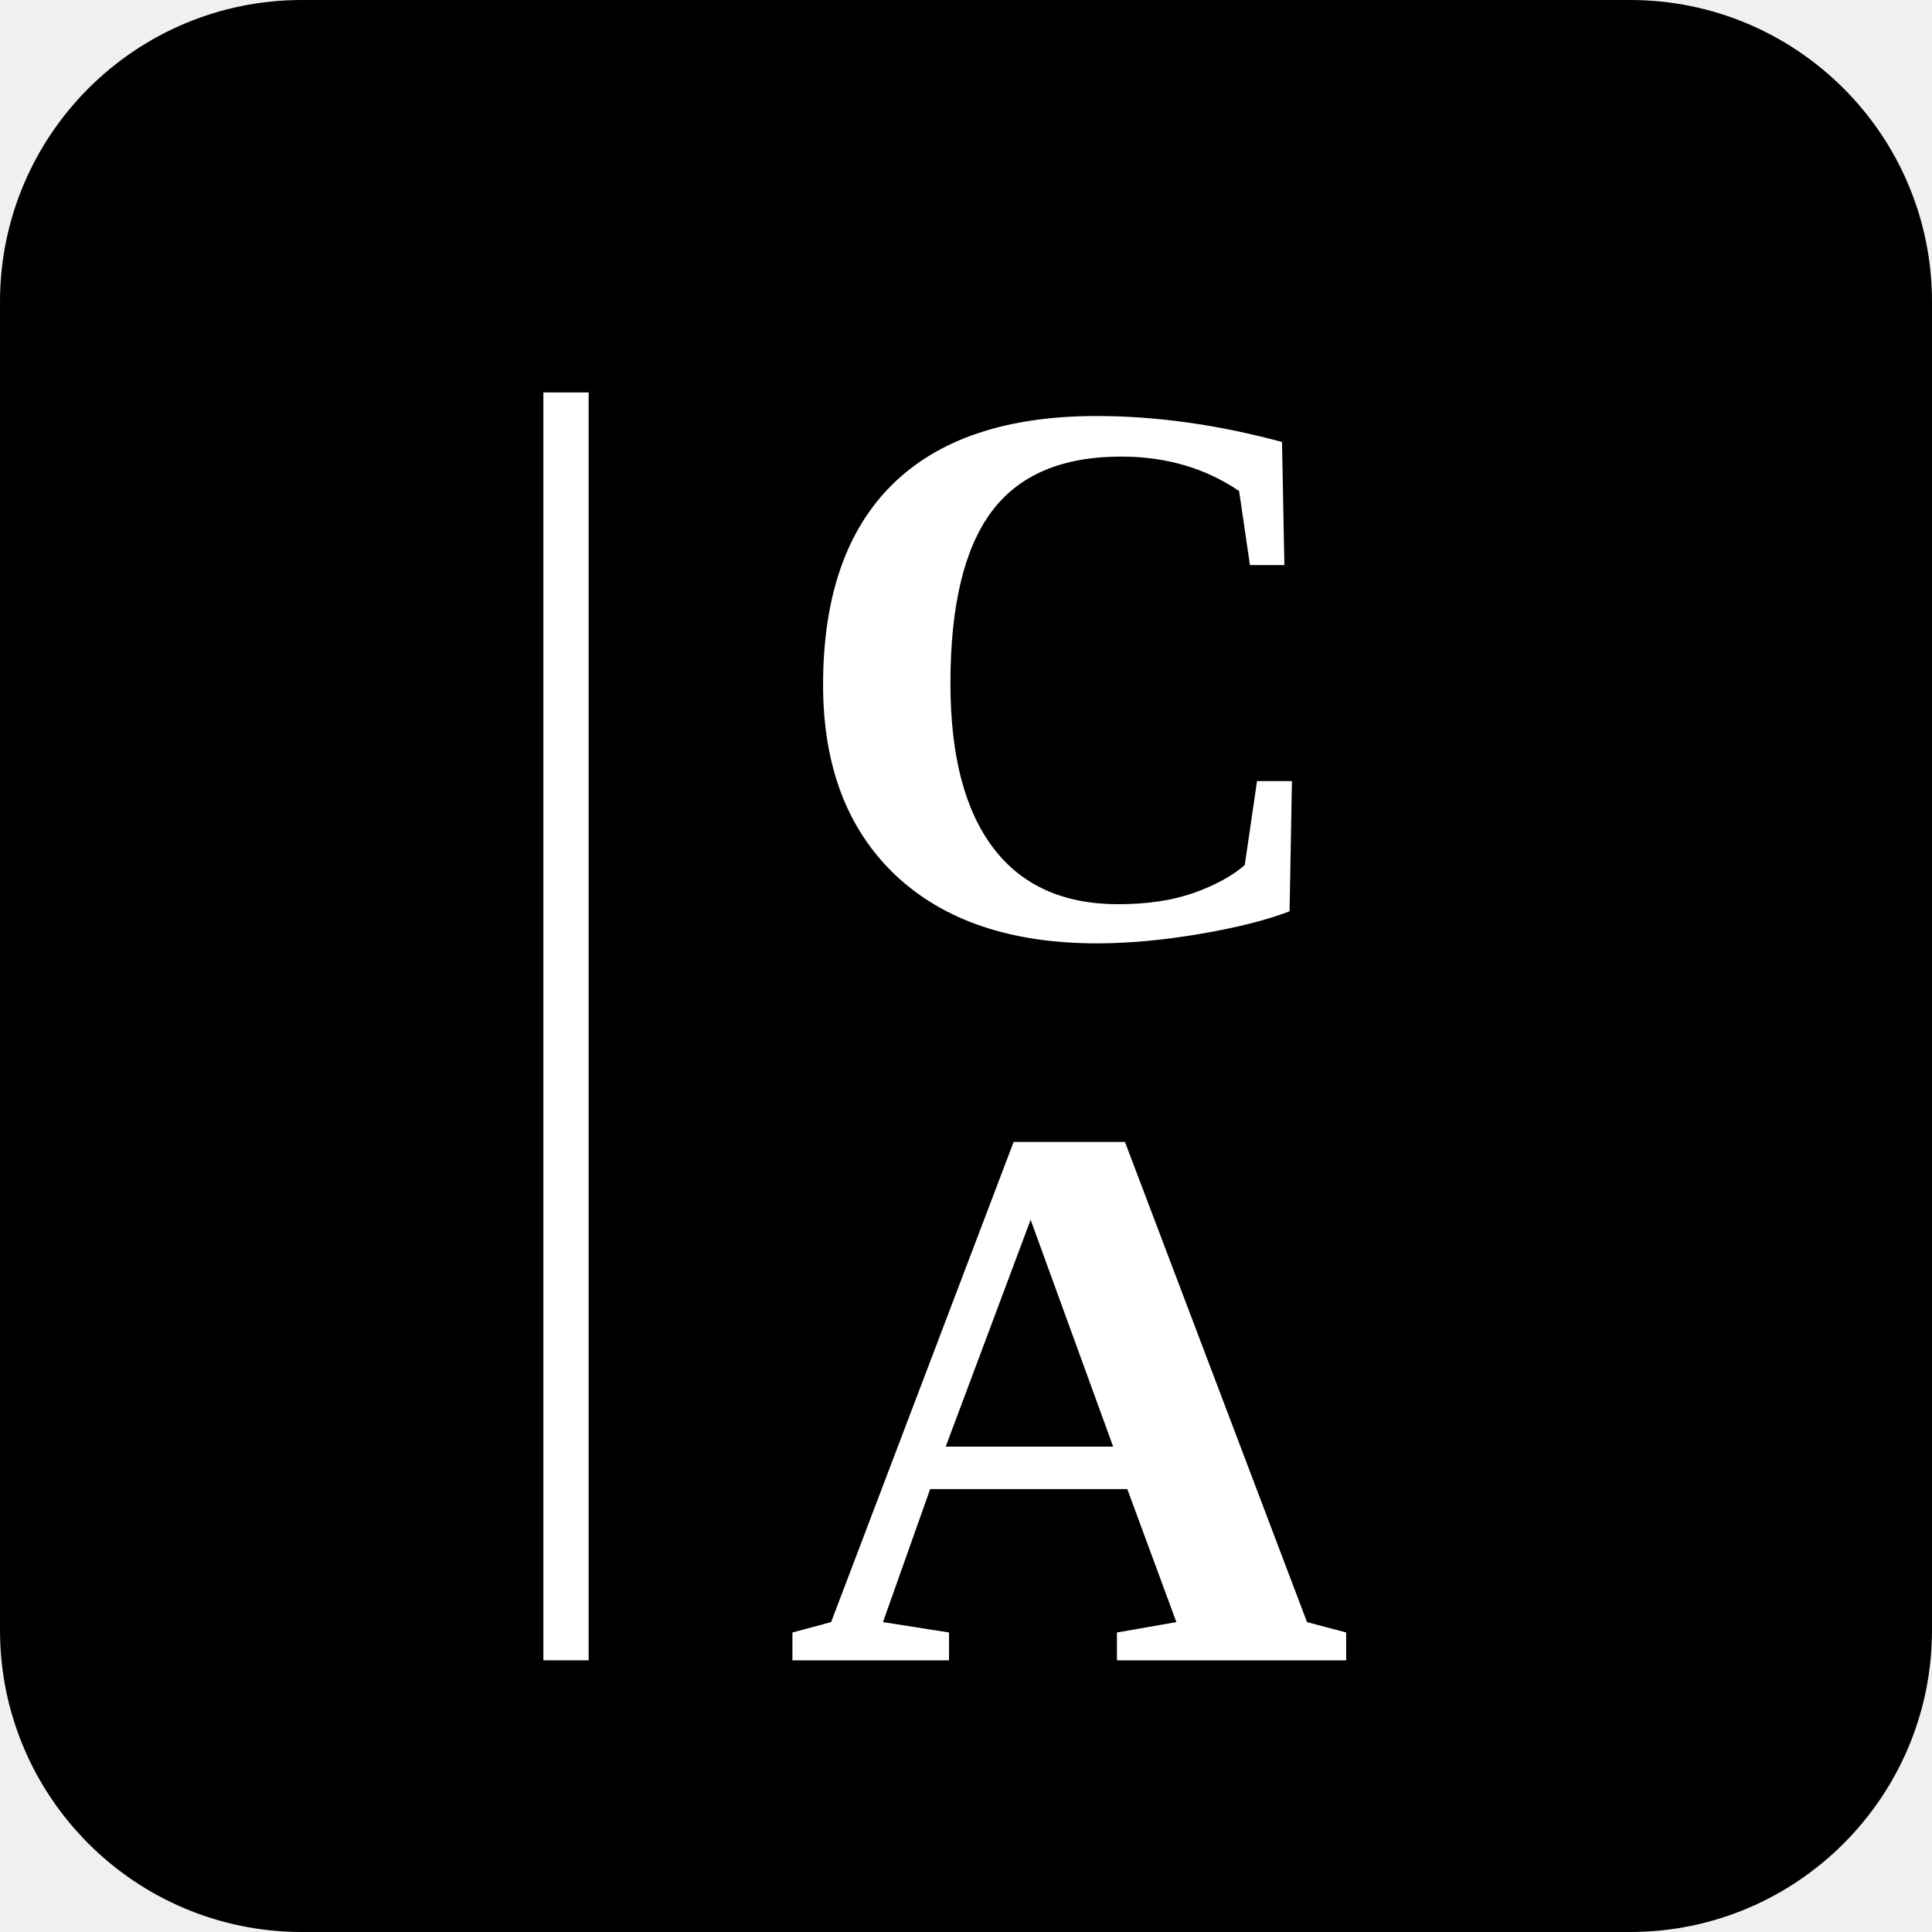
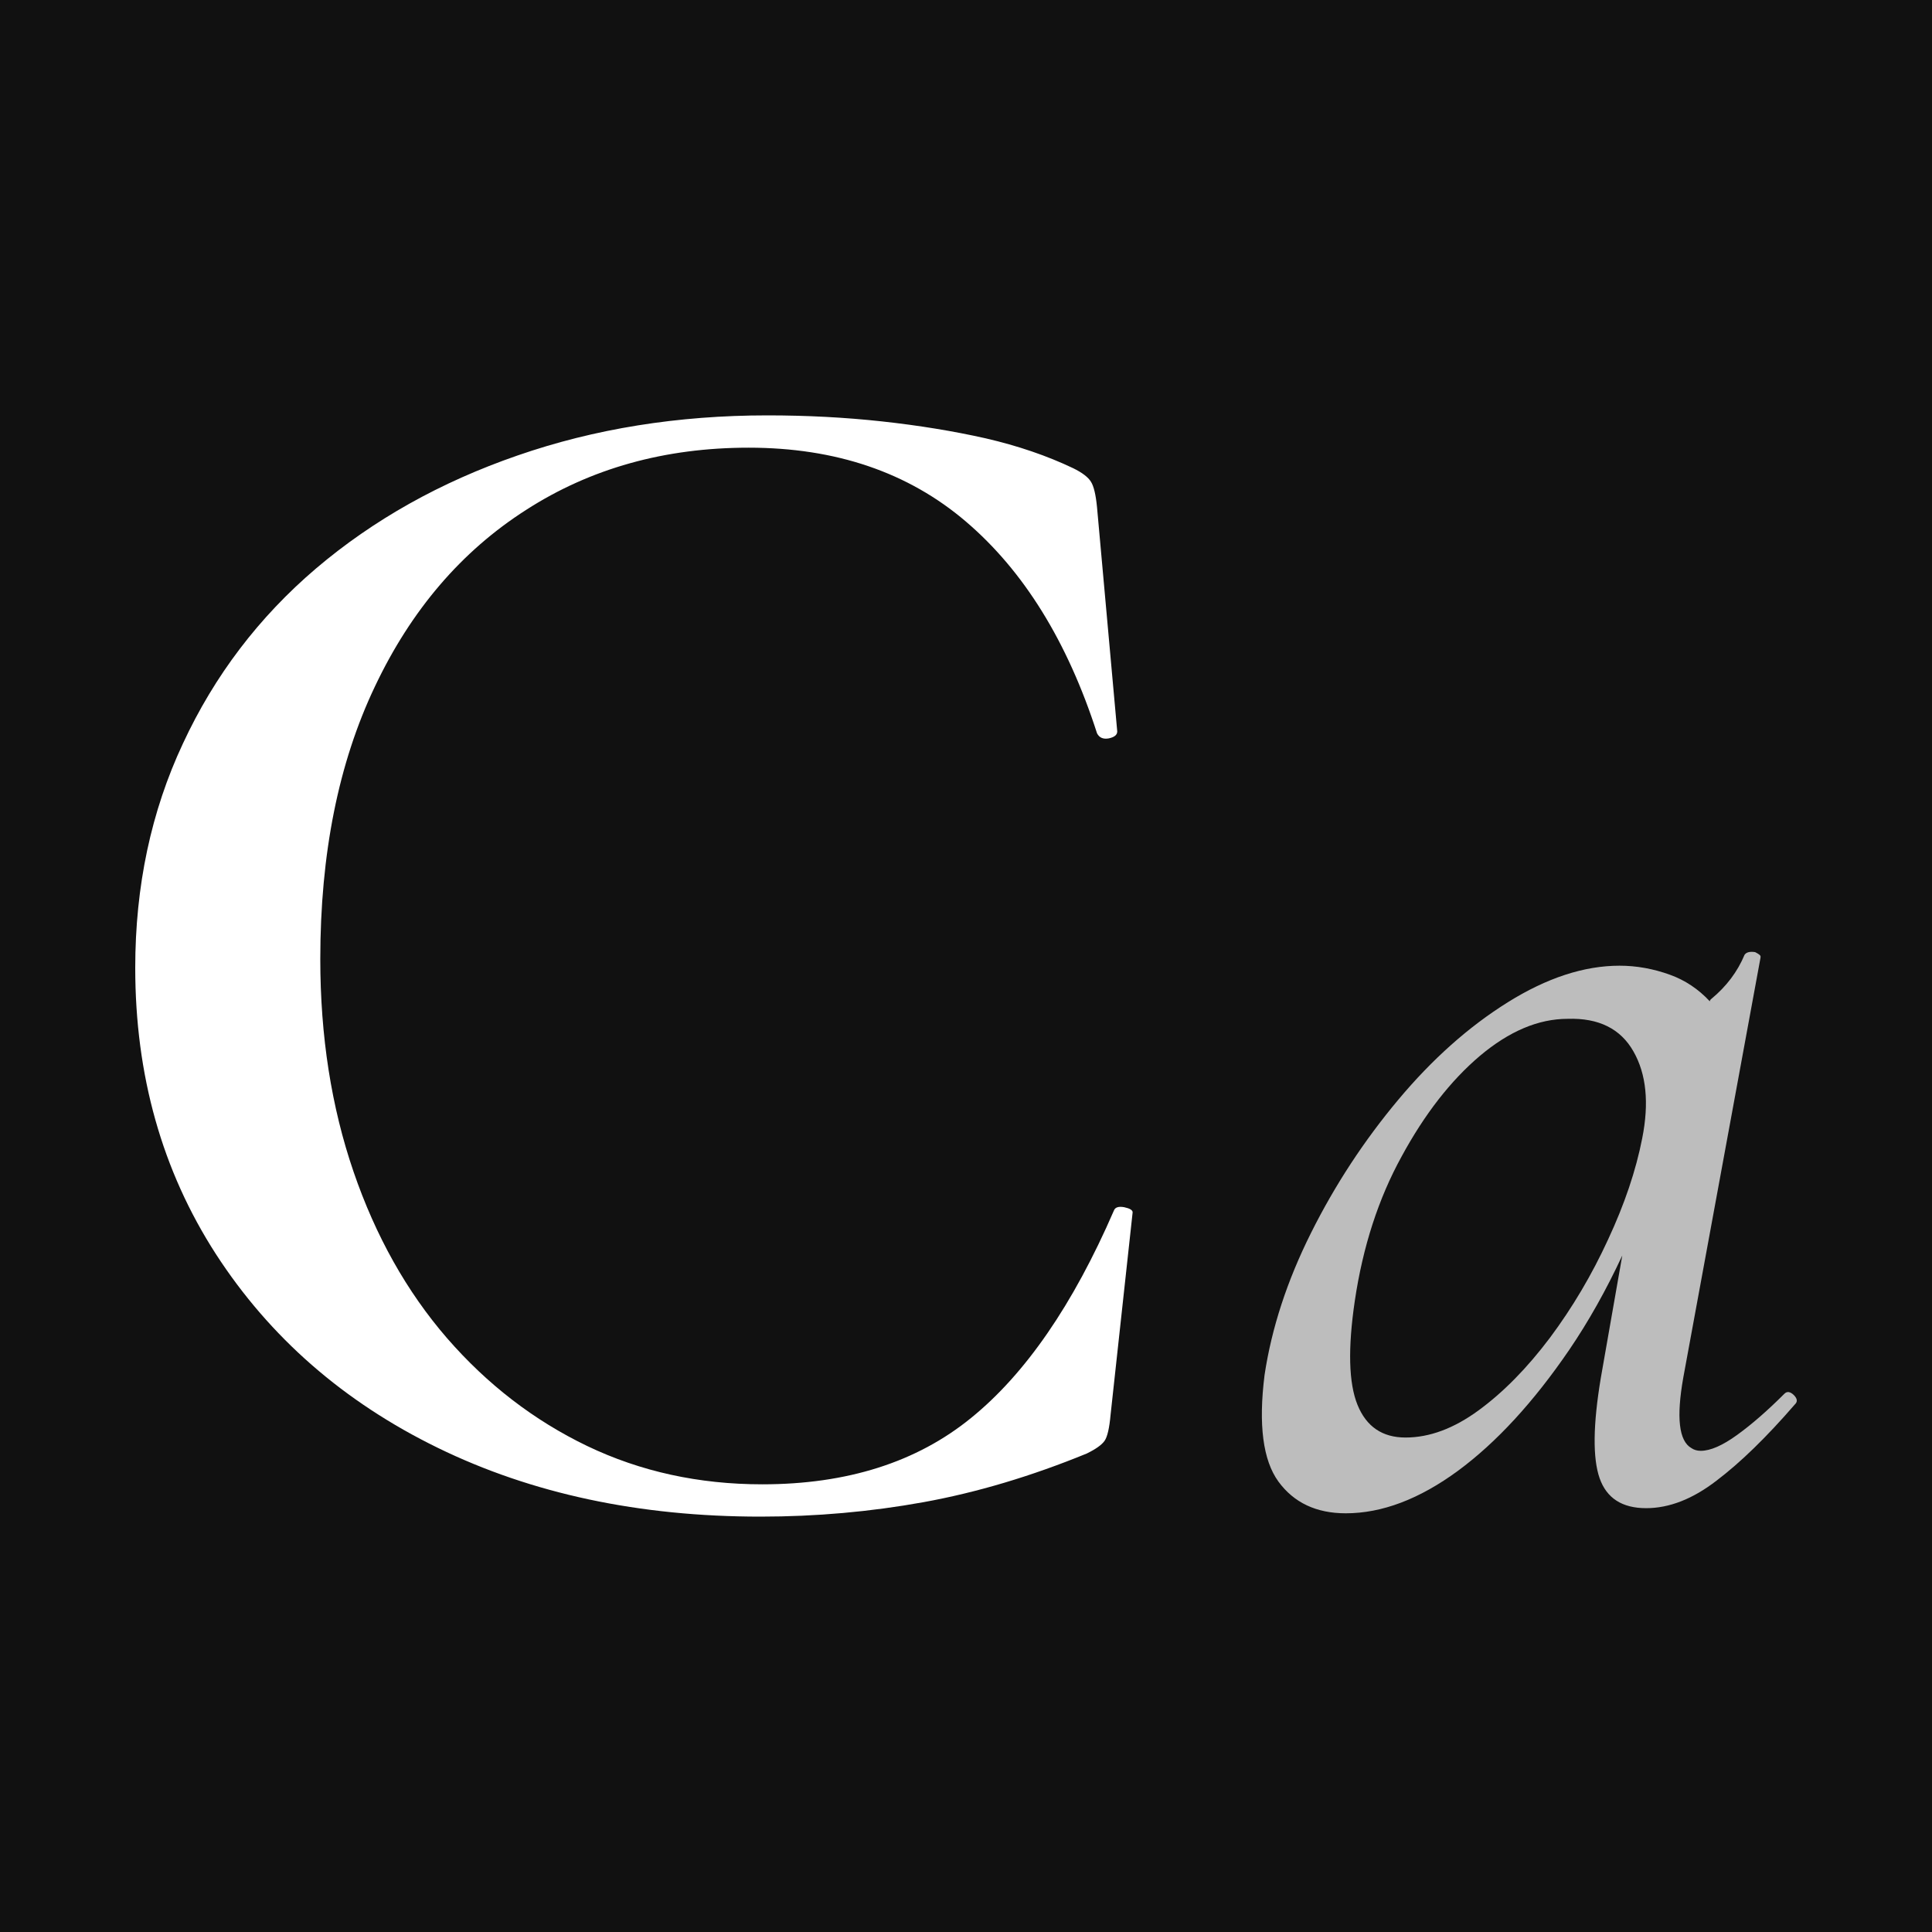
- <svg xmlns="http://www.w3.org/2000/svg" viewBox="0 0 64 64">
-   <rect width="64" height="64" rx="10" fill="#000" />
-   <rect x="18" y="13" width="1.5" height="42" fill="#fff" />
-   <g fill="#fff" font-family="Georgia, 'Times New Roman', serif" font-weight="600" font-size="26">
-     <text x="26" y="31">C</text>
-     <text x="26" y="55">A</text>
-   </g>
+ <svg xmlns="http://www.w3.org/2000/svg" viewBox="0 0 64 64" width="64" height="64">
+   <rect width="64" height="64" fill="#111111" />
+   <path d="M25.42 13.76Q27.39 13.76 29.22 13.96Q31.05 14.16 32.65 14.52Q34.25 14.89 35.55 15.51Q36 15.73 36.14 15.96Q36.28 16.18 36.34 16.8L37.01 24.23Q37.01 24.4 36.73 24.46Q36.45 24.51 36.34 24.29Q34.87 19.73 32 17.28Q29.13 14.83 24.8 14.83Q20.63 14.83 17.43 16.89Q14.22 18.94 12.42 22.74Q10.61 26.54 10.61 31.77Q10.61 35.6 11.71 38.81Q12.81 42.02 14.81 44.33Q16.81 46.63 19.45 47.9Q22.1 49.17 25.25 49.17Q29.47 49.17 32.17 46.97Q34.87 44.78 36.9 40.1Q36.96 39.94 37.24 39.99Q37.52 40.05 37.52 40.16L36.79 46.86Q36.73 47.53 36.59 47.73Q36.45 47.93 36 48.15Q33.24 49.28 30.6 49.76Q27.95 50.24 25.19 50.24Q19.17 50.24 14.5 47.96Q9.83 45.68 7.15 41.54Q4.48 37.4 4.48 32.06Q4.48 28 6.06 24.63Q7.63 21.25 10.47 18.83Q13.32 16.41 17.14 15.09Q20.97 13.76 25.42 13.76Z" fill="#FFFFFF" />
+   <path d="M44.58 50.13Q43.12 50.13 42.35 49.08Q41.58 48.02 41.89 45.55Q42.24 43.22 43.43 40.84Q44.62 38.46 46.32 36.43Q48.01 34.41 49.95 33.2Q51.89 31.99 53.65 31.99Q54.49 31.99 55.32 32.29Q56.07 32.56 56.64 33.17Q56.64 33.13 56.69 33.09Q57.44 32.47 57.79 31.63Q57.88 31.5 58.14 31.54Q58.32 31.63 58.32 31.68Q58.32 31.72 58.32 31.72L55.76 45.64Q55.41 47.62 56.03 47.97Q56.16 48.06 56.34 48.06Q56.82 48.06 57.55 47.53Q58.27 47.01 59.11 46.17Q59.24 46.04 59.42 46.21Q59.6 46.39 59.46 46.52Q58.05 48.15 56.86 49.05Q55.68 49.96 54.53 49.96Q53.34 49.96 52.99 48.97Q52.64 47.97 53.03 45.64L53.74 41.59Q52.94 43.31 51.98 44.72Q50.21 47.31 48.3 48.72Q46.38 50.13 44.58 50.13ZM46.56 47.62Q47.75 47.62 48.98 46.72Q50.21 45.82 51.34 44.32Q52.46 42.82 53.27 41.06Q54.09 39.3 54.4 37.71Q54.75 35.95 54.11 34.83Q53.47 33.7 51.93 33.75Q50.48 33.75 49.02 34.98Q47.57 36.21 46.43 38.31Q45.28 40.4 44.88 43.09Q44.53 45.46 44.97 46.54Q45.41 47.62 46.56 47.62Z" fill="#BDBDBD" />
</svg>
